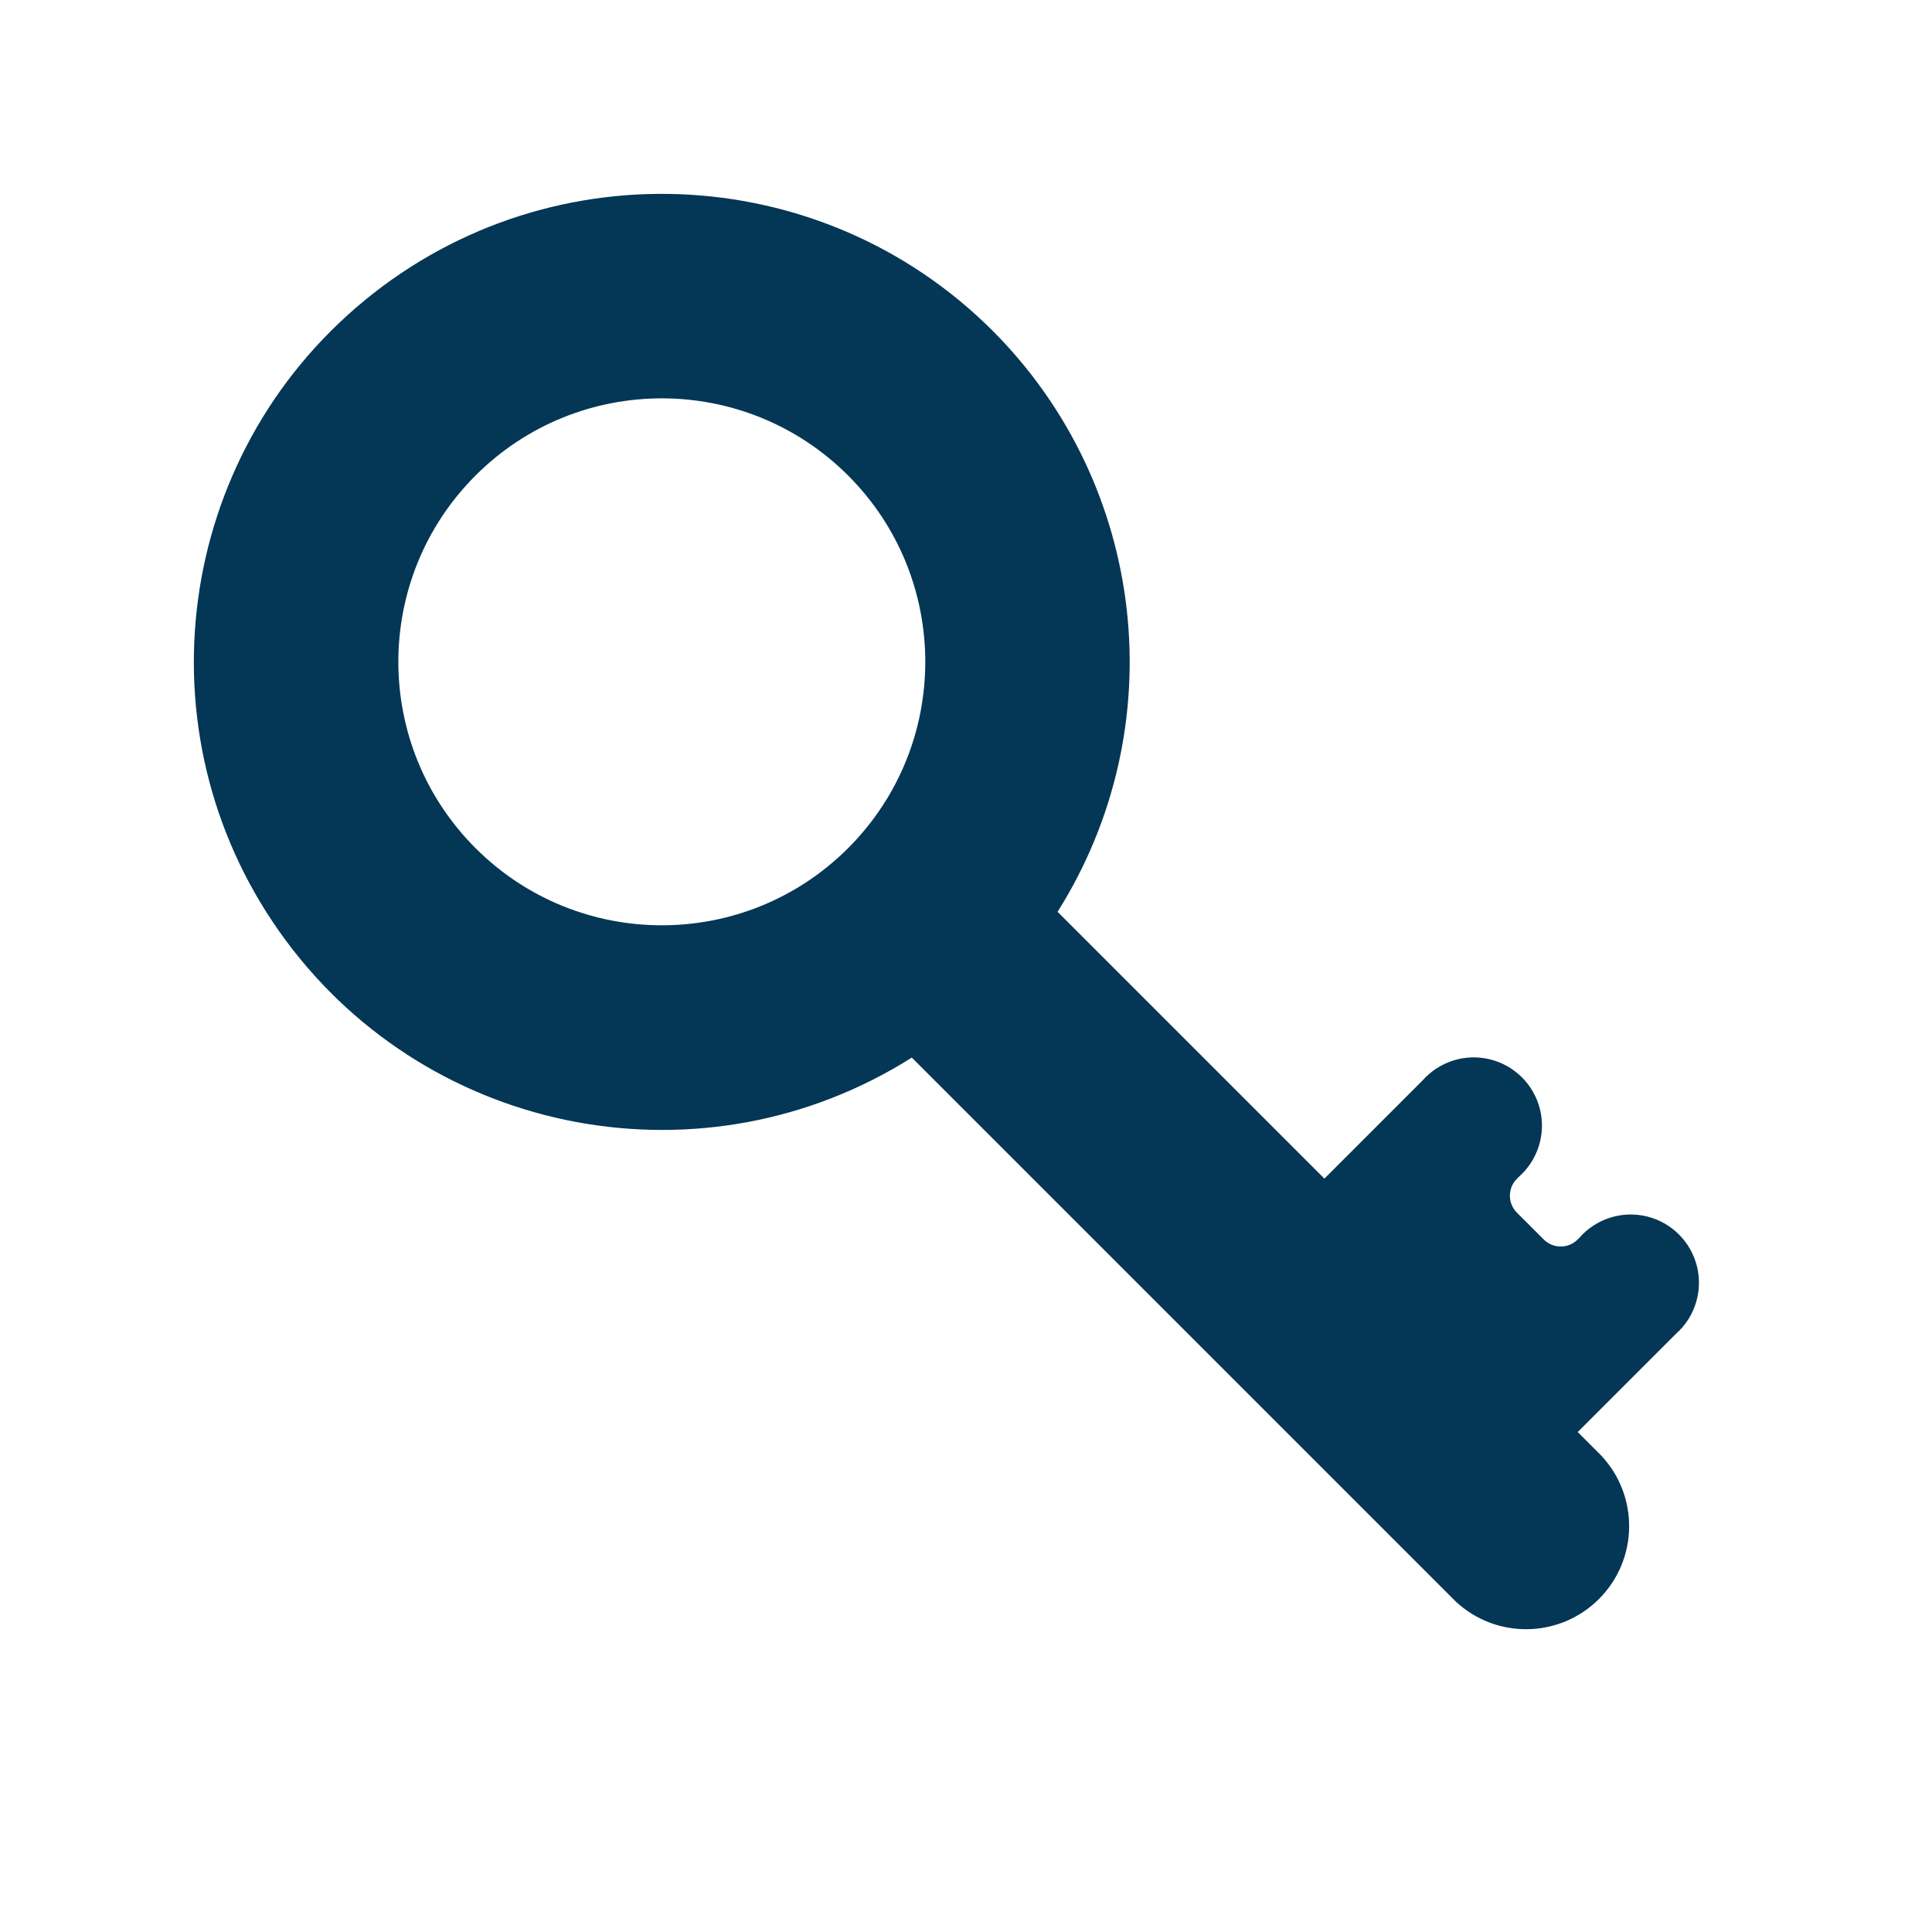
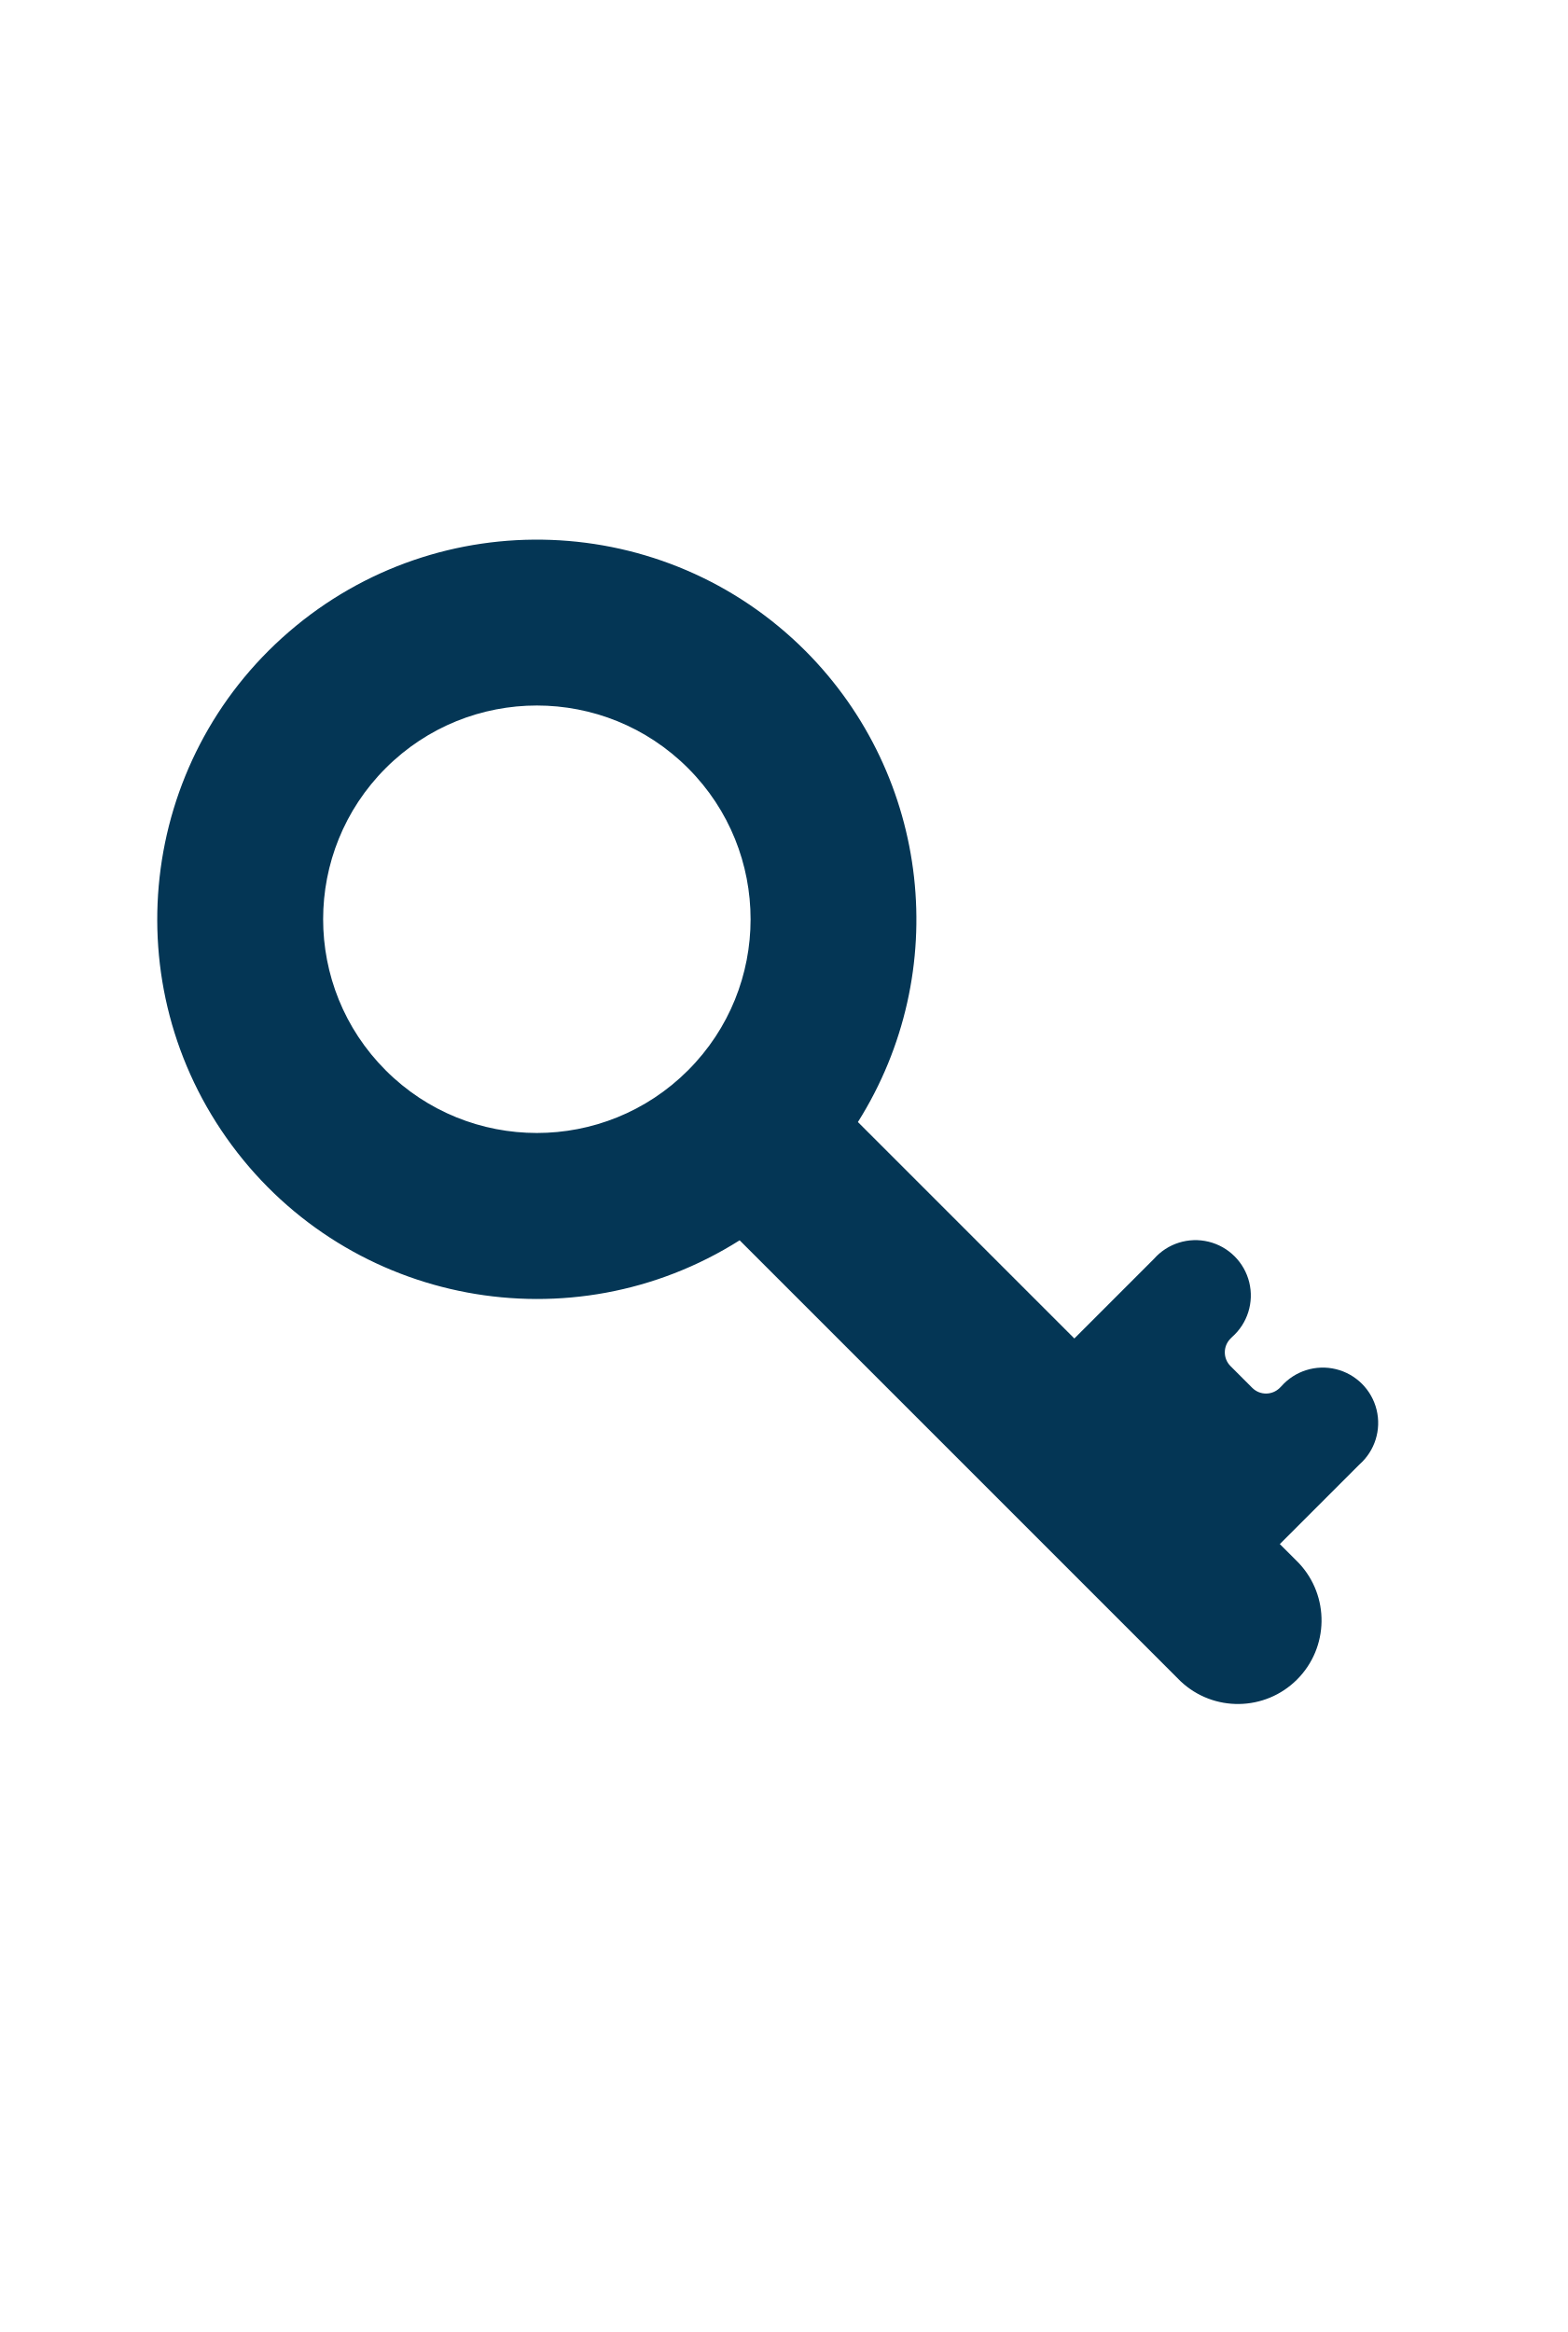
- <svg xmlns="http://www.w3.org/2000/svg" width="21.346" height="21.346" viewBox="0 0 21.346 21.346">
+ <svg xmlns="http://www.w3.org/2000/svg" width="14.346" height="21.346" viewBox="0 0 21.346 21.346">
  <defs>
    <style>.a{fill:#043655;}</style>
  </defs>
  <path class="a" d="M10.342,5.171a5.171,5.171,0,1,0-6.31,5.044v8.493a1.139,1.139,0,0,0,2.277,0v-.365H7.842a.754.754,0,1,0,0-1.505H7.812a.265.265,0,0,1-.264-.264v-.421a.265.265,0,0,1,.264-.264h.031a.754.754,0,1,0,0-1.505H6.31V10.215A5.18,5.18,0,0,0,10.342,5.171ZM5.171,8.081a2.911,2.911,0,1,1,2.911-2.91A2.911,2.911,0,0,1,5.171,8.081Z" transform="translate(0 7.313) rotate(-45)" />
</svg>
